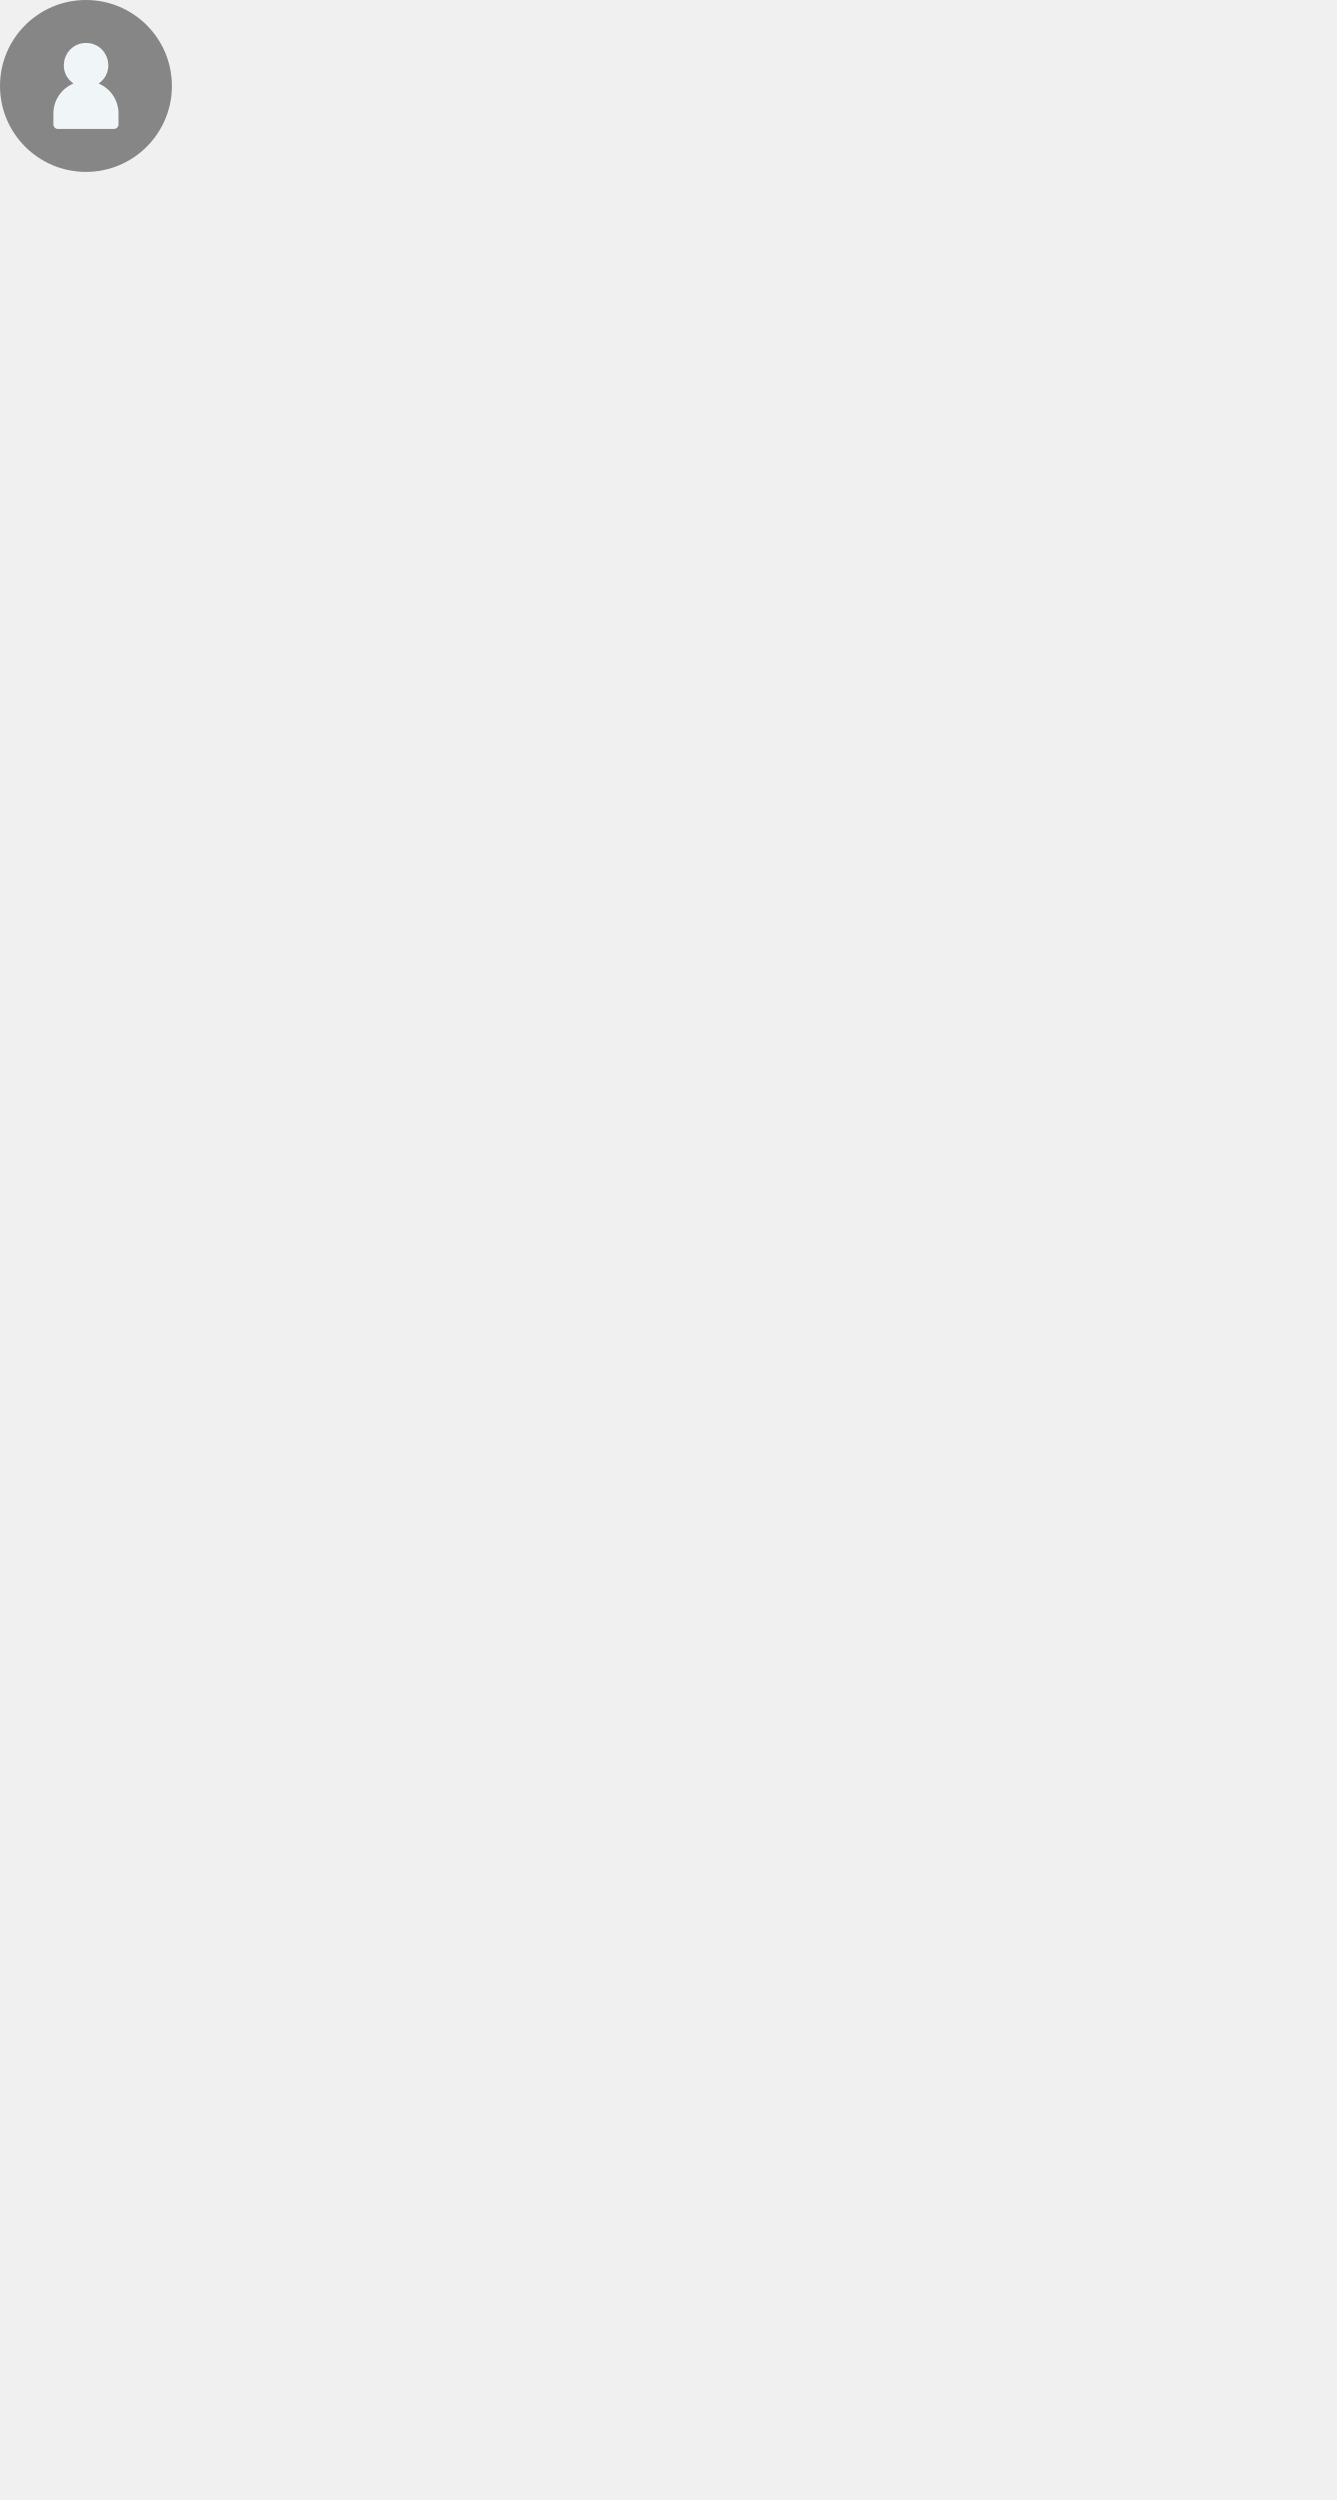
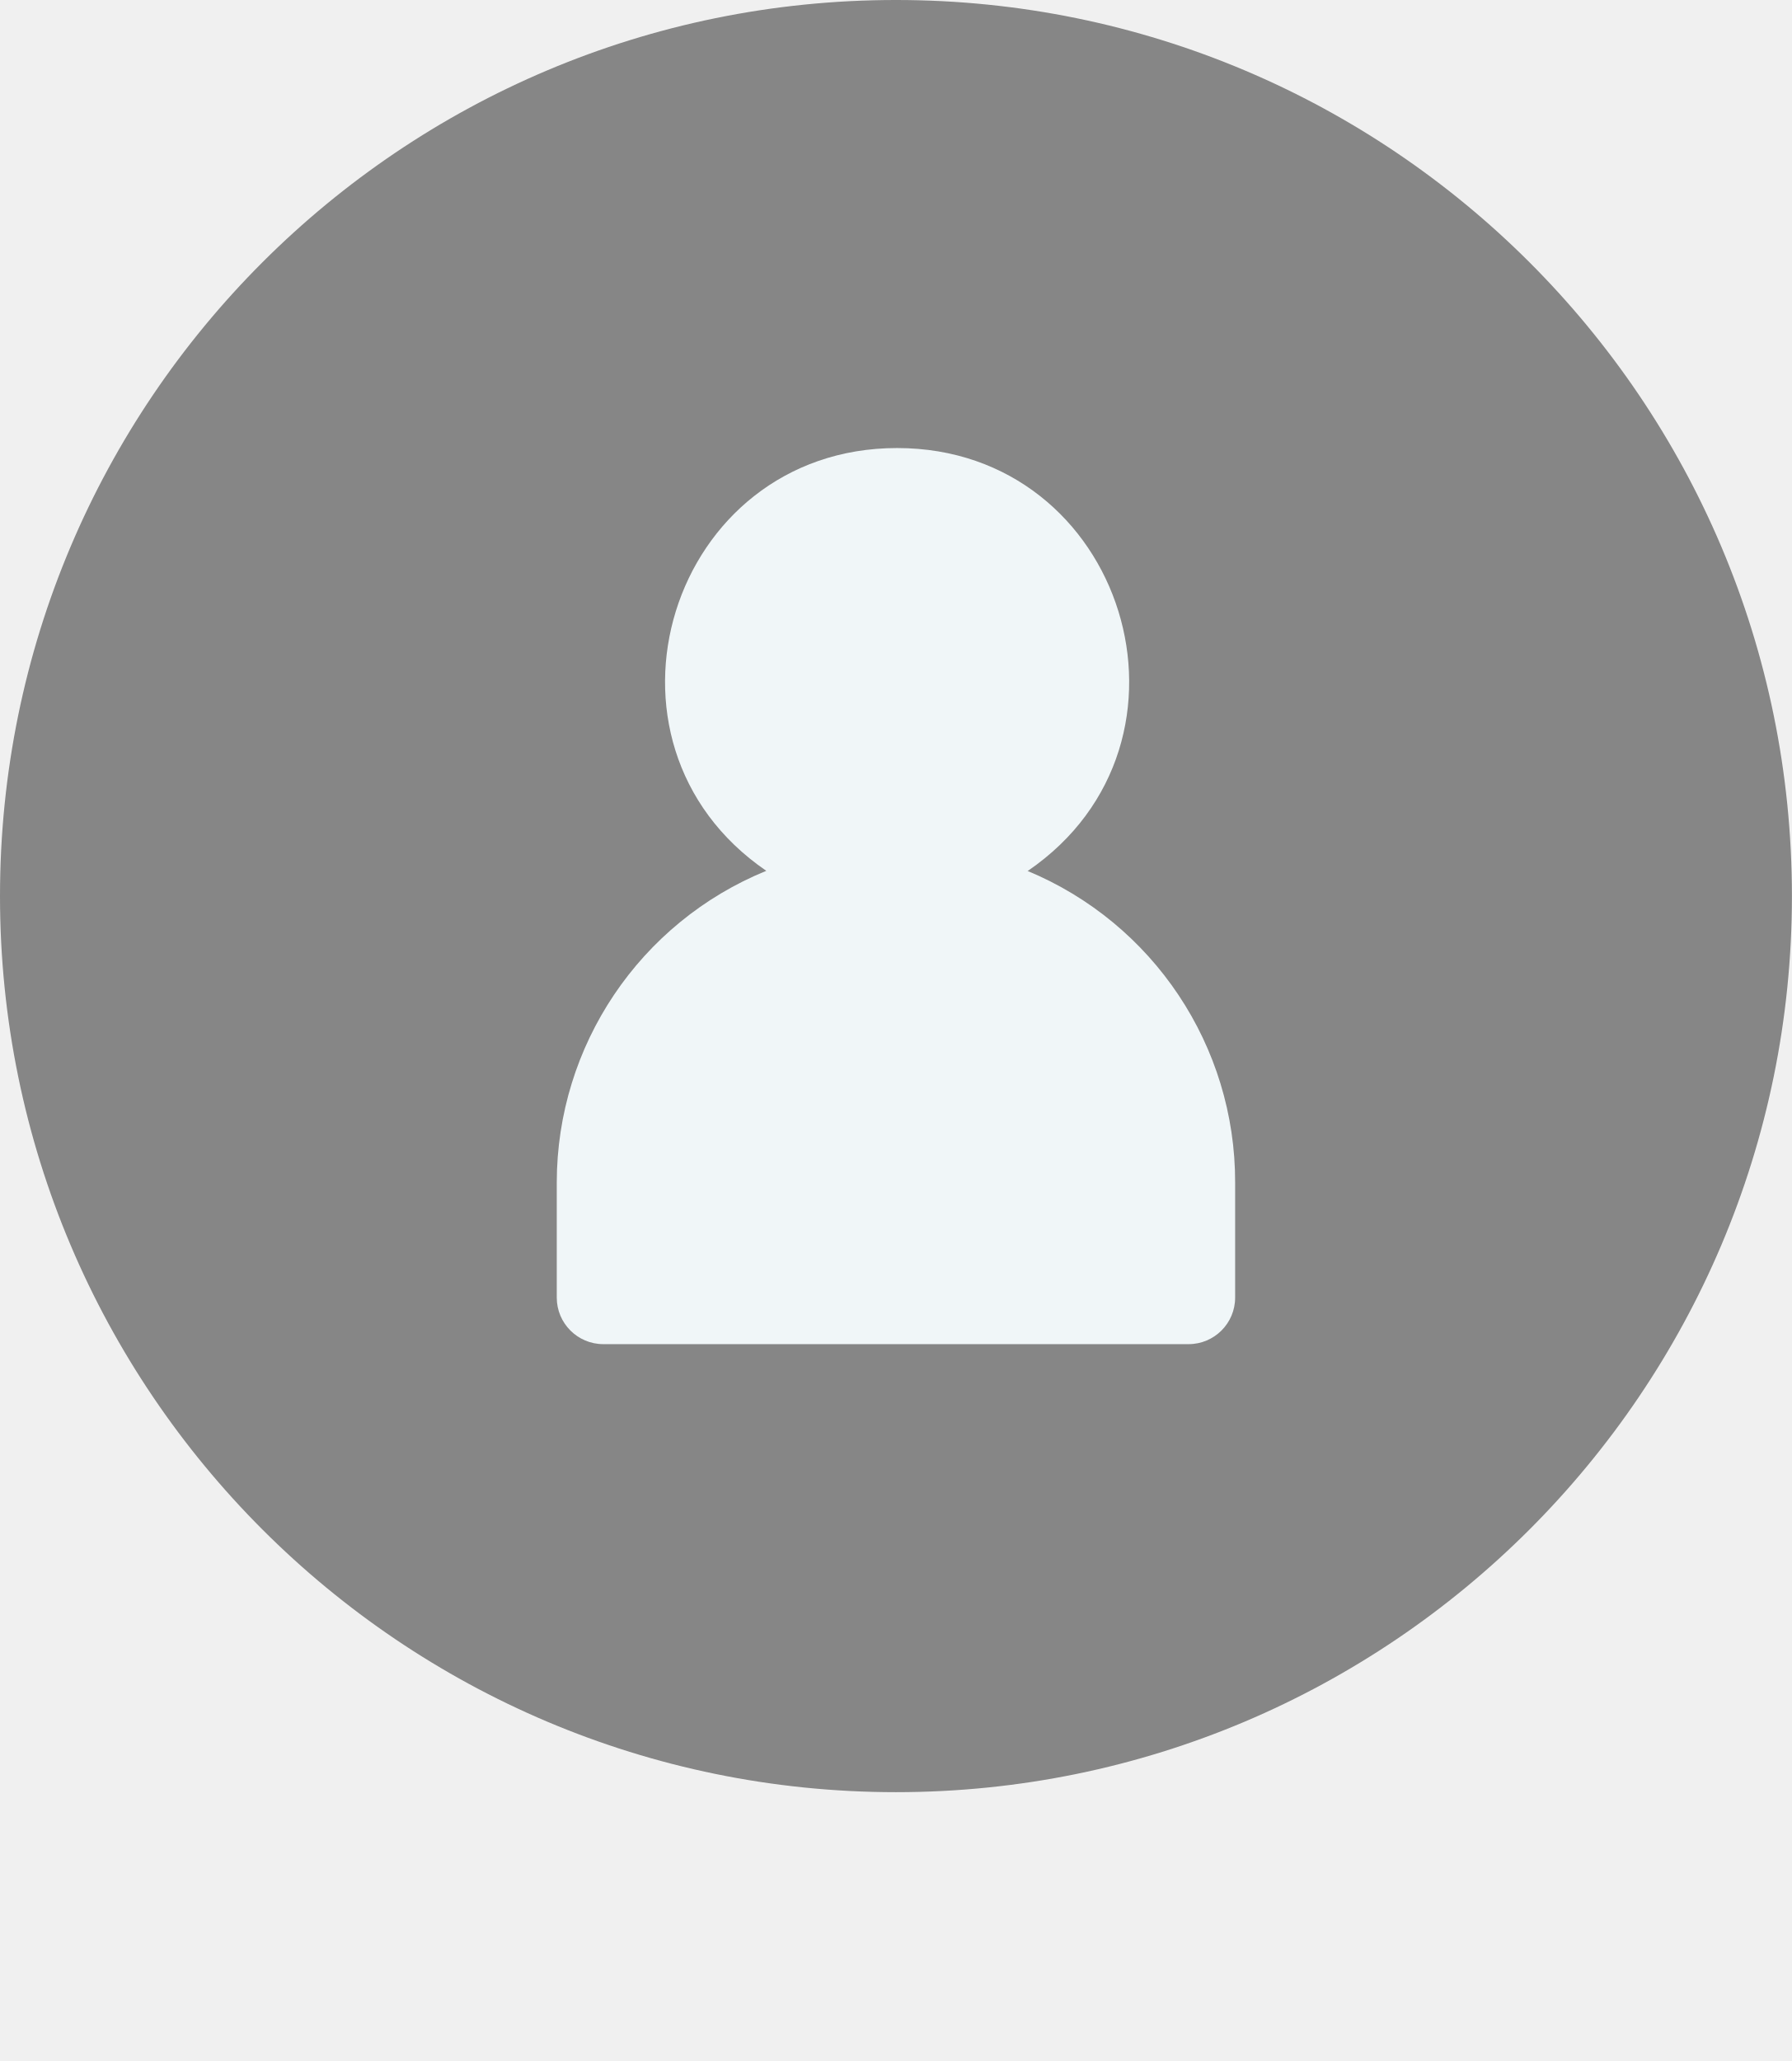
- <svg xmlns="http://www.w3.org/2000/svg" xmlns:ns1="http://www.openswatchbook.org/uri/2009/osb" width="600" height="1122.52" viewBox="0 0 562.5 1052.362" id="svg2" version="1.1" style="enable-background:new">
+ <svg xmlns="http://www.w3.org/2000/svg" xmlns:ns1="http://www.openswatchbook.org/uri/2009/osb" width="80" height="92" viewBox="0 0 75 86.25" id="svg2" version="1.1" style="enable-background:new">
  <defs id="defs4">
    <marker style="overflow:visible" id="marker12580" refX="0" refY="0" orient="auto">
      <path transform="scale(0.4)" style="fill:#8eff55;fill-opacity:1;fill-rule:evenodd;stroke:#8eff55;stroke-width:1pt;stroke-opacity:1" d="M 5.77,0 -2.88,5 V -5 Z" id="path12578" />
    </marker>
    <marker style="overflow:visible" id="marker12574" refX="0" refY="0" orient="auto">
      <path transform="scale(0.4)" style="fill:#ff5555;fill-opacity:1;fill-rule:evenodd;stroke:#ff5555;stroke-width:1pt;stroke-opacity:1" d="M 5.77,0 -2.88,5 V -5 Z" id="path12572" />
    </marker>
    <marker style="overflow:visible" id="marker12417" refX="0" refY="0" orient="auto">
      <path transform="scale(0.4)" style="fill:#6ae0ff;fill-opacity:1;fill-rule:evenodd;stroke:#6ae0ff;stroke-width:1pt;stroke-opacity:1" d="M 5.77,0 -2.88,5 V -5 Z" id="path12415" />
    </marker>
    <marker orient="auto" refY="0" refX="0" id="EmptyTriangleOutM" style="overflow:visible">
      <path id="path12304" d="M 5.77,0 -2.88,5 V -5 Z" style="fill:#ffffff;fill-rule:evenodd;stroke:#ff5555;stroke-width:1pt;stroke-opacity:1" transform="matrix(0.4,0,0,0.4,-1.8,0)" />
    </marker>
    <marker orient="auto" refY="0" refX="0" id="TriangleOutL" style="overflow:visible">
      <path id="path12283" d="M 5.77,0 -2.88,5 V -5 Z" style="fill:#ff5555;fill-opacity:1;fill-rule:evenodd;stroke:#ff5555;stroke-width:1pt;stroke-opacity:1" transform="scale(0.8)" />
    </marker>
    <marker orient="auto" refY="0" refX="0" id="marker12404" style="overflow:visible">
      <path id="path12144" d="M 0,0 5,-5 -12.5,0 5,5 Z" style="fill:#ff5555;fill-opacity:1;fill-rule:evenodd;stroke:#ff5555;stroke-width:1pt;stroke-opacity:1" transform="matrix(-0.8,0,0,-0.8,-10,0)" />
    </marker>
    <marker orient="auto" refY="0" refX="0" id="marker47057" style="overflow:visible">
      <path id="path47055" d="M 0,0 5,-5 -12.5,0 5,5 Z" style="fill:#ff5555;fill-opacity:1;fill-rule:evenodd;stroke:#ff5555;stroke-width:1pt;stroke-opacity:1" transform="matrix(-0.2,0,0,-0.2,-1.2,0)" />
    </marker>
    <marker style="overflow:visible" id="marker8689" refX="0" refY="0" orient="auto">
      <path transform="matrix(-0.2,0,0,-0.2,-1.2,0)" style="fill:#aade87;fill-opacity:1;fill-rule:evenodd;stroke:#aade87;stroke-width:1pt;stroke-opacity:1" d="M 0,0 5,-5 -12.5,0 5,5 Z" id="path8687" />
    </marker>
    <marker orient="auto" refY="0" refX="0" id="TriangleOutM" style="overflow:visible">
      <path id="path8374" d="M 5.77,0 -2.88,5 V -5 Z" style="fill:#55d400;fill-opacity:1;fill-rule:evenodd;stroke:#55d400;stroke-width:1pt;stroke-opacity:1" transform="scale(0.4)" />
    </marker>
    <marker orient="auto" refY="0" refX="0" id="TriangleOutS" style="overflow:visible">
      <path id="path8377" d="M 5.77,0 -2.88,5 V -5 Z" style="fill:#55d400;fill-opacity:1;fill-rule:evenodd;stroke:#55d400;stroke-width:1pt;stroke-opacity:1" transform="scale(0.2)" />
    </marker>
    <marker orient="auto" refY="0" refX="0" id="Arrow1Mend" style="overflow:visible">
      <path id="path8238" d="M 0,0 5,-5 -12.5,0 5,5 Z" style="fill:#55d400;fill-opacity:1;fill-rule:evenodd;stroke:#55d400;stroke-width:1pt;stroke-opacity:1" transform="matrix(-0.4,0,0,-0.4,-4,0)" />
    </marker>
    <marker orient="auto" refY="0" refX="0" id="marker12203" style="overflow:visible">
      <path id="path12201" style="fill:#37abc8;fill-opacity:1;fill-rule:evenodd;stroke:#37abc8;stroke-width:0.625;stroke-linejoin:round;stroke-opacity:1" d="M 8.719,4.034 -2.207,0.016 8.719,-4.002 c -1.745,2.372 -1.735,5.617 -6e-7,8.035 z" transform="scale(0.6)" />
    </marker>
    <marker style="overflow:visible" id="marker11813" refX="0" refY="0" orient="auto">
      <path transform="scale(0.6)" d="M 8.719,4.034 -2.207,0.016 8.719,-4.002 c -1.745,2.372 -1.735,5.617 -6e-7,8.035 z" style="fill:#37abc8;fill-opacity:1;fill-rule:evenodd;stroke:#37abc8;stroke-width:0.625;stroke-linejoin:round;stroke-opacity:1" id="path11811" />
    </marker>
    <marker style="overflow:visible" id="Arrow1Mstart" refX="0" refY="0" orient="auto">
      <path transform="matrix(0.4,0,0,0.4,4,0)" style="fill:#000000;fill-opacity:1;fill-rule:evenodd;stroke:#000000;stroke-width:1pt;stroke-opacity:1" d="M 0,0 5,-5 -12.5,0 5,5 Z" id="path6360" />
    </marker>
    <marker orient="auto" refY="0" refX="0" id="marker11051" style="overflow:visible">
      <path id="path11049" style="fill:#000000;fill-opacity:1;fill-rule:evenodd;stroke:#000000;stroke-width:0.625;stroke-linejoin:round;stroke-opacity:1" d="M 8.719,4.034 -2.207,0.016 8.719,-4.002 c -1.745,2.372 -1.735,5.617 -6e-7,8.035 z" transform="scale(-0.6)" />
    </marker>
    <marker style="overflow:visible" id="marker10963" refX="0" refY="0" orient="auto">
      <path transform="scale(0.6)" d="M 8.719,4.034 -2.207,0.016 8.719,-4.002 c -1.745,2.372 -1.735,5.617 -6e-7,8.035 z" style="fill:#000000;fill-opacity:1;fill-rule:evenodd;stroke:#000000;stroke-width:0.625;stroke-linejoin:round;stroke-opacity:1" id="path10961" />
    </marker>
    <linearGradient ns1:paint="solid" id="linearGradient10099">
      <stop id="stop10097" offset="0" style="stop-color:#3f6684;stop-opacity:1;" />
    </linearGradient>
    <linearGradient id="linearGradient10089">
      <stop style="stop-color:#3f6684;stop-opacity:1;" offset="0" id="stop10087" />
    </linearGradient>
    <marker style="overflow:visible" id="Arrow2Mend" refX="0" refY="0" orient="auto">
      <path transform="scale(-0.6)" d="M 8.719,4.034 -2.207,0.016 8.719,-4.002 c -1.745,2.372 -1.735,5.617 -6e-7,8.035 z" style="fill:#3f6684;fill-opacity:1;fill-rule:evenodd;stroke:#3f6684;stroke-width:0.625;stroke-linejoin:round;stroke-opacity:1" id="path6381" />
    </marker>
    <marker style="overflow:visible" id="Arrow2Mstart" refX="0" refY="0" orient="auto">
      <path transform="scale(0.6)" d="M 8.719,4.034 -2.207,0.016 8.719,-4.002 c -1.745,2.372 -1.735,5.617 -6e-7,8.035 z" style="fill:#000000;fill-opacity:1;fill-rule:evenodd;stroke:#000000;stroke-width:0.625;stroke-linejoin:round;stroke-opacity:1" id="path6378" />
    </marker>
    <marker orient="auto" refY="0" refX="0" id="marker9114" style="overflow:visible">
      <path id="path9112" style="fill:#3f6684;fill-opacity:1;fill-rule:evenodd;stroke:#3f6684;stroke-width:0.625;stroke-linejoin:round;stroke-opacity:1" d="M 8.719,4.034 -2.207,0.016 8.719,-4.002 c -1.745,2.372 -1.735,5.617 -6e-7,8.035 z" transform="scale(-0.6)" />
    </marker>
    <marker style="overflow:visible" id="marker8876" refX="0" refY="0" orient="auto">
      <path transform="scale(-0.6)" d="M 8.719,4.034 -2.207,0.016 8.719,-4.002 c -1.745,2.372 -1.735,5.617 -6e-7,8.035 z" style="fill:#3f6684;fill-opacity:1;fill-rule:evenodd;stroke:#3f6684;stroke-width:0.625;stroke-linejoin:round;stroke-opacity:1" id="path8874" />
    </marker>
    <marker orient="auto" refY="0" refX="0" id="marker7758" style="overflow:visible">
      <path id="path7756" style="fill:#3f6684;fill-opacity:1;fill-rule:evenodd;stroke:#3f6684;stroke-width:0.625;stroke-linejoin:round;stroke-opacity:1" d="M 8.719,4.034 -2.207,0.016 8.719,-4.002 c -1.745,2.372 -1.735,5.617 -6e-7,8.035 z" transform="scale(-0.6)" />
    </marker>
    <marker style="overflow:visible" id="Arrow1Lend" refX="0" refY="0" orient="auto">
      <path transform="matrix(-0.8,0,0,-0.8,-10,0)" style="fill:#3f6684;fill-opacity:1;fill-rule:evenodd;stroke:#3f6684;stroke-width:1pt;stroke-opacity:1" d="M 0,0 5,-5 -12.5,0 5,5 Z" id="path6357" />
    </marker>
    <clipPath id="clipPath1418" clipPathUnits="userSpaceOnUse">
      <path style="clip-rule:evenodd" id="path1416" d="M 28,28 H 568 V 814 H 28 Z" />
    </clipPath>
    <clipPath id="clipPath1434" clipPathUnits="userSpaceOnUse">
      <path style="clip-rule:evenodd" id="path1432" d="m 87,83.5 h 22.5 v 10 H 87 Z" />
    </clipPath>
    <clipPath id="clipPath1456" clipPathUnits="userSpaceOnUse">
      <path style="clip-rule:evenodd" id="path1454" d="M 28,28 H 568 V 814 H 28 Z" />
    </clipPath>
    <clipPath id="clipPath1472" clipPathUnits="userSpaceOnUse">
      <path style="clip-rule:evenodd" id="path1470" d="M 149.5,83.5 H 172 v 10 h -22.5 z" />
    </clipPath>
    <clipPath id="clipPath1494" clipPathUnits="userSpaceOnUse">
      <path style="clip-rule:evenodd" id="path1492" d="M 28,28 H 568 V 814 H 28 Z" />
    </clipPath>
    <clipPath id="clipPath1508" clipPathUnits="userSpaceOnUse">
      <path style="clip-rule:evenodd" id="path1506" d="m 38,134 h 22.5 v 10 H 38 Z" />
    </clipPath>
    <clipPath id="clipPath1530" clipPathUnits="userSpaceOnUse">
      <path style="clip-rule:evenodd" id="path1528" d="M 28,28 H 568 V 814 H 28 Z" />
    </clipPath>
    <clipPath id="clipPath1596" clipPathUnits="userSpaceOnUse">
      <path style="clip-rule:evenodd" id="path1594" d="m 38,203.5 h 22.5 v 10 H 38 Z" />
    </clipPath>
    <clipPath id="clipPath1618" clipPathUnits="userSpaceOnUse">
      <path style="clip-rule:evenodd" id="path1616" d="M 28,28 H 568 V 814 H 28 Z" />
    </clipPath>
    <clipPath id="clipPath1648" clipPathUnits="userSpaceOnUse">
      <path style="clip-rule:evenodd" id="path1646" d="m 218,203.5 h 22.5 v 10 H 218 Z" />
    </clipPath>
    <clipPath id="clipPath1670" clipPathUnits="userSpaceOnUse">
      <path style="clip-rule:evenodd" id="path1668" d="M 28,28 H 568 V 814 H 28 Z" />
    </clipPath>
    <clipPath id="clipPath1700" clipPathUnits="userSpaceOnUse">
      <path style="clip-rule:evenodd" id="path1698" d="m 398,203.5 h 22.5 v 10 H 398 Z" />
    </clipPath>
    <clipPath id="clipPath1722" clipPathUnits="userSpaceOnUse">
      <path style="clip-rule:evenodd" id="path1720" d="M 28,28 H 568 V 814 H 28 Z" />
    </clipPath>
    <clipPath id="clipPath2057" clipPathUnits="userSpaceOnUse">
      <path style="clip-rule:evenodd" id="path2055" d="M 28,28 H 568 V 814 H 28 Z" />
    </clipPath>
    <clipPath id="clipPath2071" clipPathUnits="userSpaceOnUse">
      <path style="clip-rule:evenodd" id="path2069" d="m 36,28.5 h 524 v 599 H 36 Z" />
    </clipPath>
    <mask maskUnits="userSpaceOnUse" id="mask15347">
      <rect style="opacity:1;fill:#ffffff;fill-opacity:1;stroke:#000000;stroke-width:0;stroke-miterlimit:4;stroke-dasharray:none;stroke-dashoffset:0;stroke-opacity:1" id="rect15349" width="104.49" height="25.287" x="545.827" y="297.556" />
    </mask>
    <clipPath id="clipPath16042" clipPathUnits="userSpaceOnUse">
      <path style="clip-rule:evenodd" id="path16040" d="M 28,28 H 568 V 814 H 28 Z" />
    </clipPath>
    <clipPath id="clipPath16058" clipPathUnits="userSpaceOnUse">
      <path style="clip-rule:evenodd" id="path16056" d="m 110.5,51 h 375 v 150 h -375 z" />
    </clipPath>
    <linearGradient id="linearGradient16234" spreadMethod="pad" gradientTransform="matrix(418.75,0,0,96.66667,-478.4488,-5.028017)" gradientUnits="userSpaceOnUse" y2="0" x2="1" y1="0" x1="0">
      <stop id="stop16230" offset="0" style="stop-opacity:1;stop-color:#39c7ea" />
      <stop id="stop16232" offset="1" style="stop-opacity:1;stop-color:#4cdcba" />
    </linearGradient>
    <clipPath id="clipPath16280" clipPathUnits="userSpaceOnUse">
      <path style="clip-rule:evenodd" id="path16278" d="M 28,28 H 568 V 814 H 28 Z" />
    </clipPath>
    <clipPath id="clipPath16470" clipPathUnits="userSpaceOnUse">
      <path style="clip-rule:evenodd" id="path16468" d="m 201,439 h 31 v 15 h -31 z" />
    </clipPath>
    <clipPath id="clipPath16484" clipPathUnits="userSpaceOnUse">
      <path style="clip-rule:evenodd" id="path16482" d="M 28,28 H 568 V 814 H 28 Z" />
    </clipPath>
    <clipPath id="clipPath16514" clipPathUnits="userSpaceOnUse">
      <path style="clip-rule:evenodd" id="path16512" d="m 110.5,530 h 375 v 150 h -375 z" />
    </clipPath>
    <clipPath id="clipPath16792" clipPathUnits="userSpaceOnUse">
      <path style="clip-rule:evenodd" id="path16790" d="M 28,28 H 568 V 814 H 28 Z" />
    </clipPath>
    <clipPath clipPathUnits="userSpaceOnUse" id="clipPath16">
      <path d="M 0,38 H 38 V 0 H 0 Z" id="path18" />
    </clipPath>
    <clipPath clipPathUnits="userSpaceOnUse" id="clipPath16-2">
      <path d="M 0,38 H 38 V 0 H 0 Z" id="path18-2" />
    </clipPath>
    <clipPath clipPathUnits="userSpaceOnUse" id="clipPath16-4">
      <path d="M 0,38 H 38 V 0 H 0 Z" id="path18-0" />
    </clipPath>
    <clipPath clipPathUnits="userSpaceOnUse" id="clipPath16-5">
      <path d="M 0,38 H 38 V 0 H 0 Z" id="path18-7" />
    </clipPath>
    <clipPath clipPathUnits="userSpaceOnUse" id="clipPath16-0">
      <path d="M 0,38 H 38 V 0 H 0 Z" id="path18-5" />
    </clipPath>
    <clipPath clipPathUnits="userSpaceOnUse" id="clipPath16-3">
      <path d="M 0,38 H 38 V 0 H 0 Z" id="path18-03" />
    </clipPath>
  </defs>
-   <g id="layer11" transform="translate(0,2.9736617e-5)">
-     <path d="M 72.362,36.181 C 72.362,16.173 56.153,-2.9736617e-5 36.181,-2.9736617e-5 16.209,-2.9736617e-5 0,16.173 0,36.181 0,56.153 16.209,72.362 36.181,72.362 c 19.972,0 36.181,-16.209 36.181,-36.181" style="display:inline;fill:#868686;fill-opacity:1;fill-rule:nonzero;stroke:none;stroke-width:3.618;stroke-linecap:butt;stroke-linejoin:miter;stroke-miterlimit:10;stroke-dasharray:none;stroke-opacity:1" id="path3126" />
-     <path d="m 41.511,35.161 c 7.589,-5.195 3.911,-17.07 -5.283,-17.07 -9.194,0 -12.872,11.876 -5.283,17.07 -5.111,2.087 -8.454,7.057 -8.46,12.577 v 4.653 c 0,1.038 0.842,1.88 1.88,1.88 h 23.632 c 1.038,0 1.88,-0.842 1.88,-1.88 v -4.644 c 0.012,-5.508 -3.306,-10.478 -8.394,-12.587 z" id="path3128" style="display:inline;fill:#f0f6f8;fill-opacity:1;stroke-width:0.94" />
+   <g id="layer11" transform="translate(0,-966.1122)">
+     <path d="M 75,1003.612 C 75,982.875 58.2,966.112 37.5,966.112 16.8,966.112 6.0391592e-8,982.875 6.0391592e-8,1003.612 c 0,20.7 16.8,37.5 37.5,37.5 20.7,0 37.5,-16.8 37.5,-37.5" style="display:inline;fill:#868686;fill-opacity:1;fill-rule:nonzero;stroke:none;stroke-width:3.75;stroke-linecap:butt;stroke-linejoin:miter;stroke-miterlimit:10;stroke-dasharray:none;stroke-opacity:1" id="path3126" />
+     <path d="m 43.024,1002.555 c 7.866,-5.384 4.053,-17.693 -5.476,-17.693 -9.529,0 -13.342,12.309 -5.476,17.693 -5.298,2.163 -8.762,7.314 -8.769,13.036 v 4.823 c 0,1.076 0.872,1.949 1.949,1.949 H 49.747 c 1.076,0 1.949,-0.872 1.949,-1.949 v -4.813 c 0.012,-5.709 -3.426,-10.86 -8.7,-13.046 z" id="path3128" style="display:inline;fill:#f0f6f8;fill-opacity:1;stroke-width:0.974" />
  </g>
</svg>
